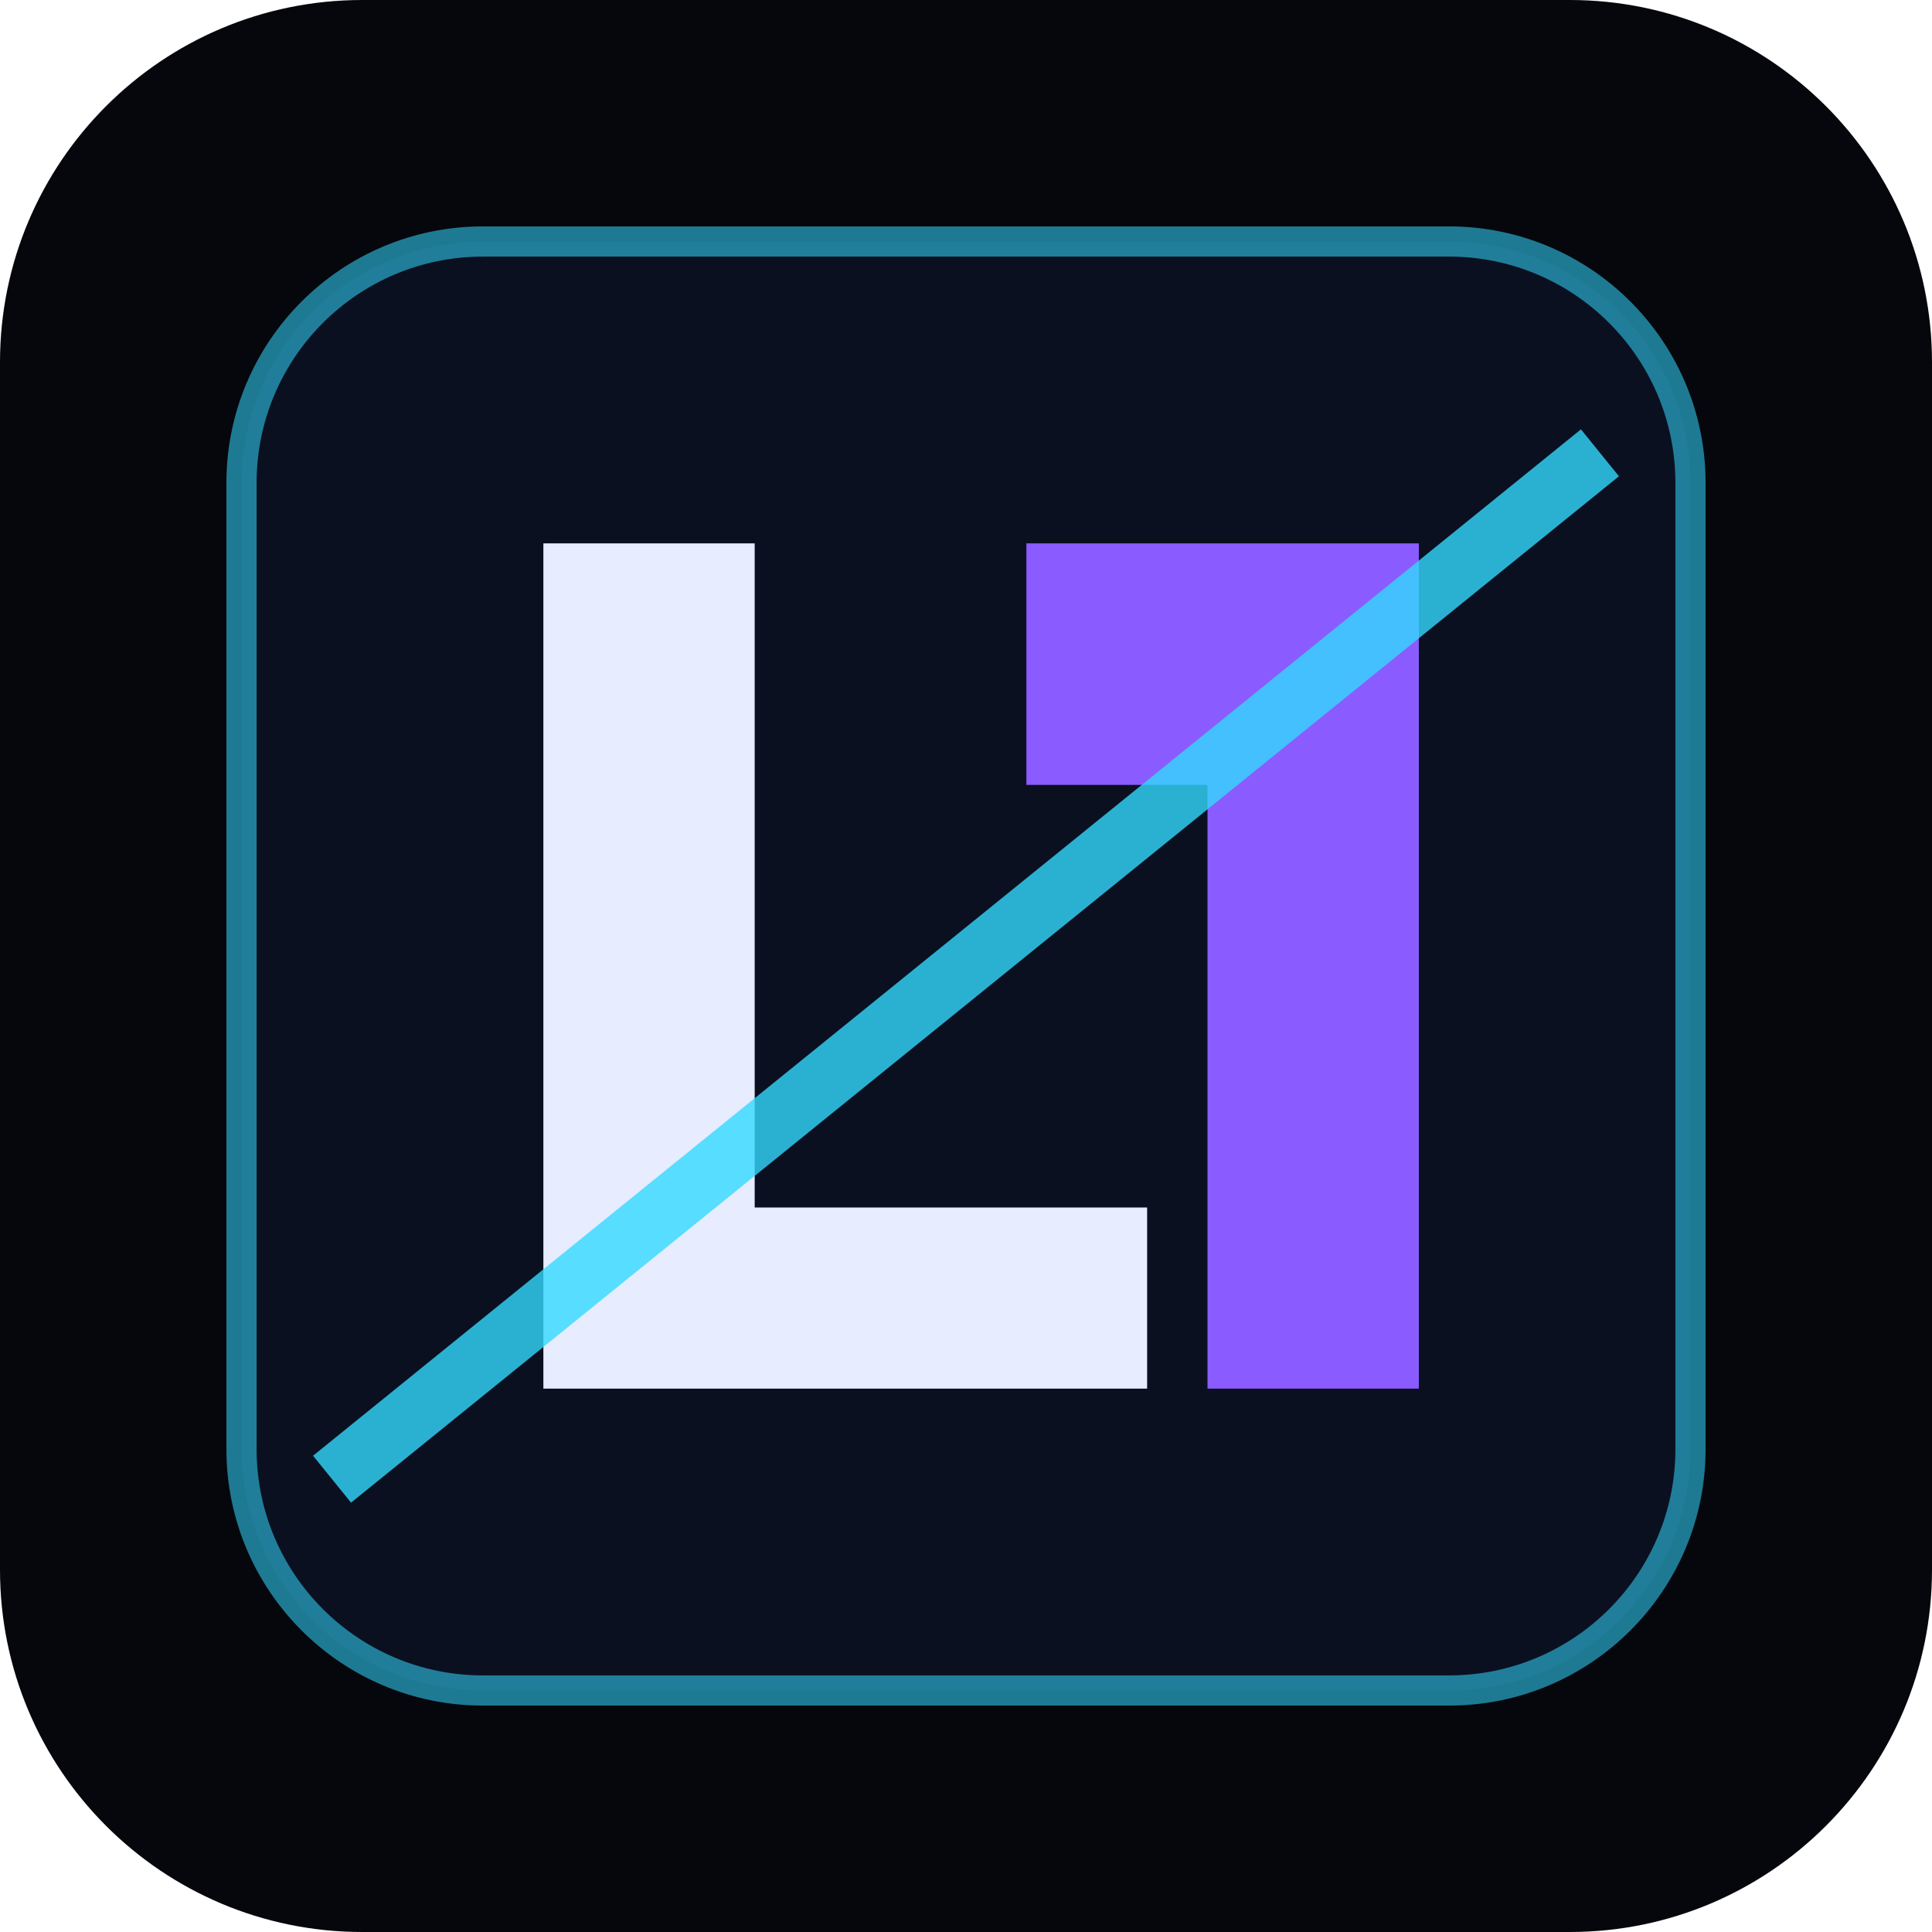
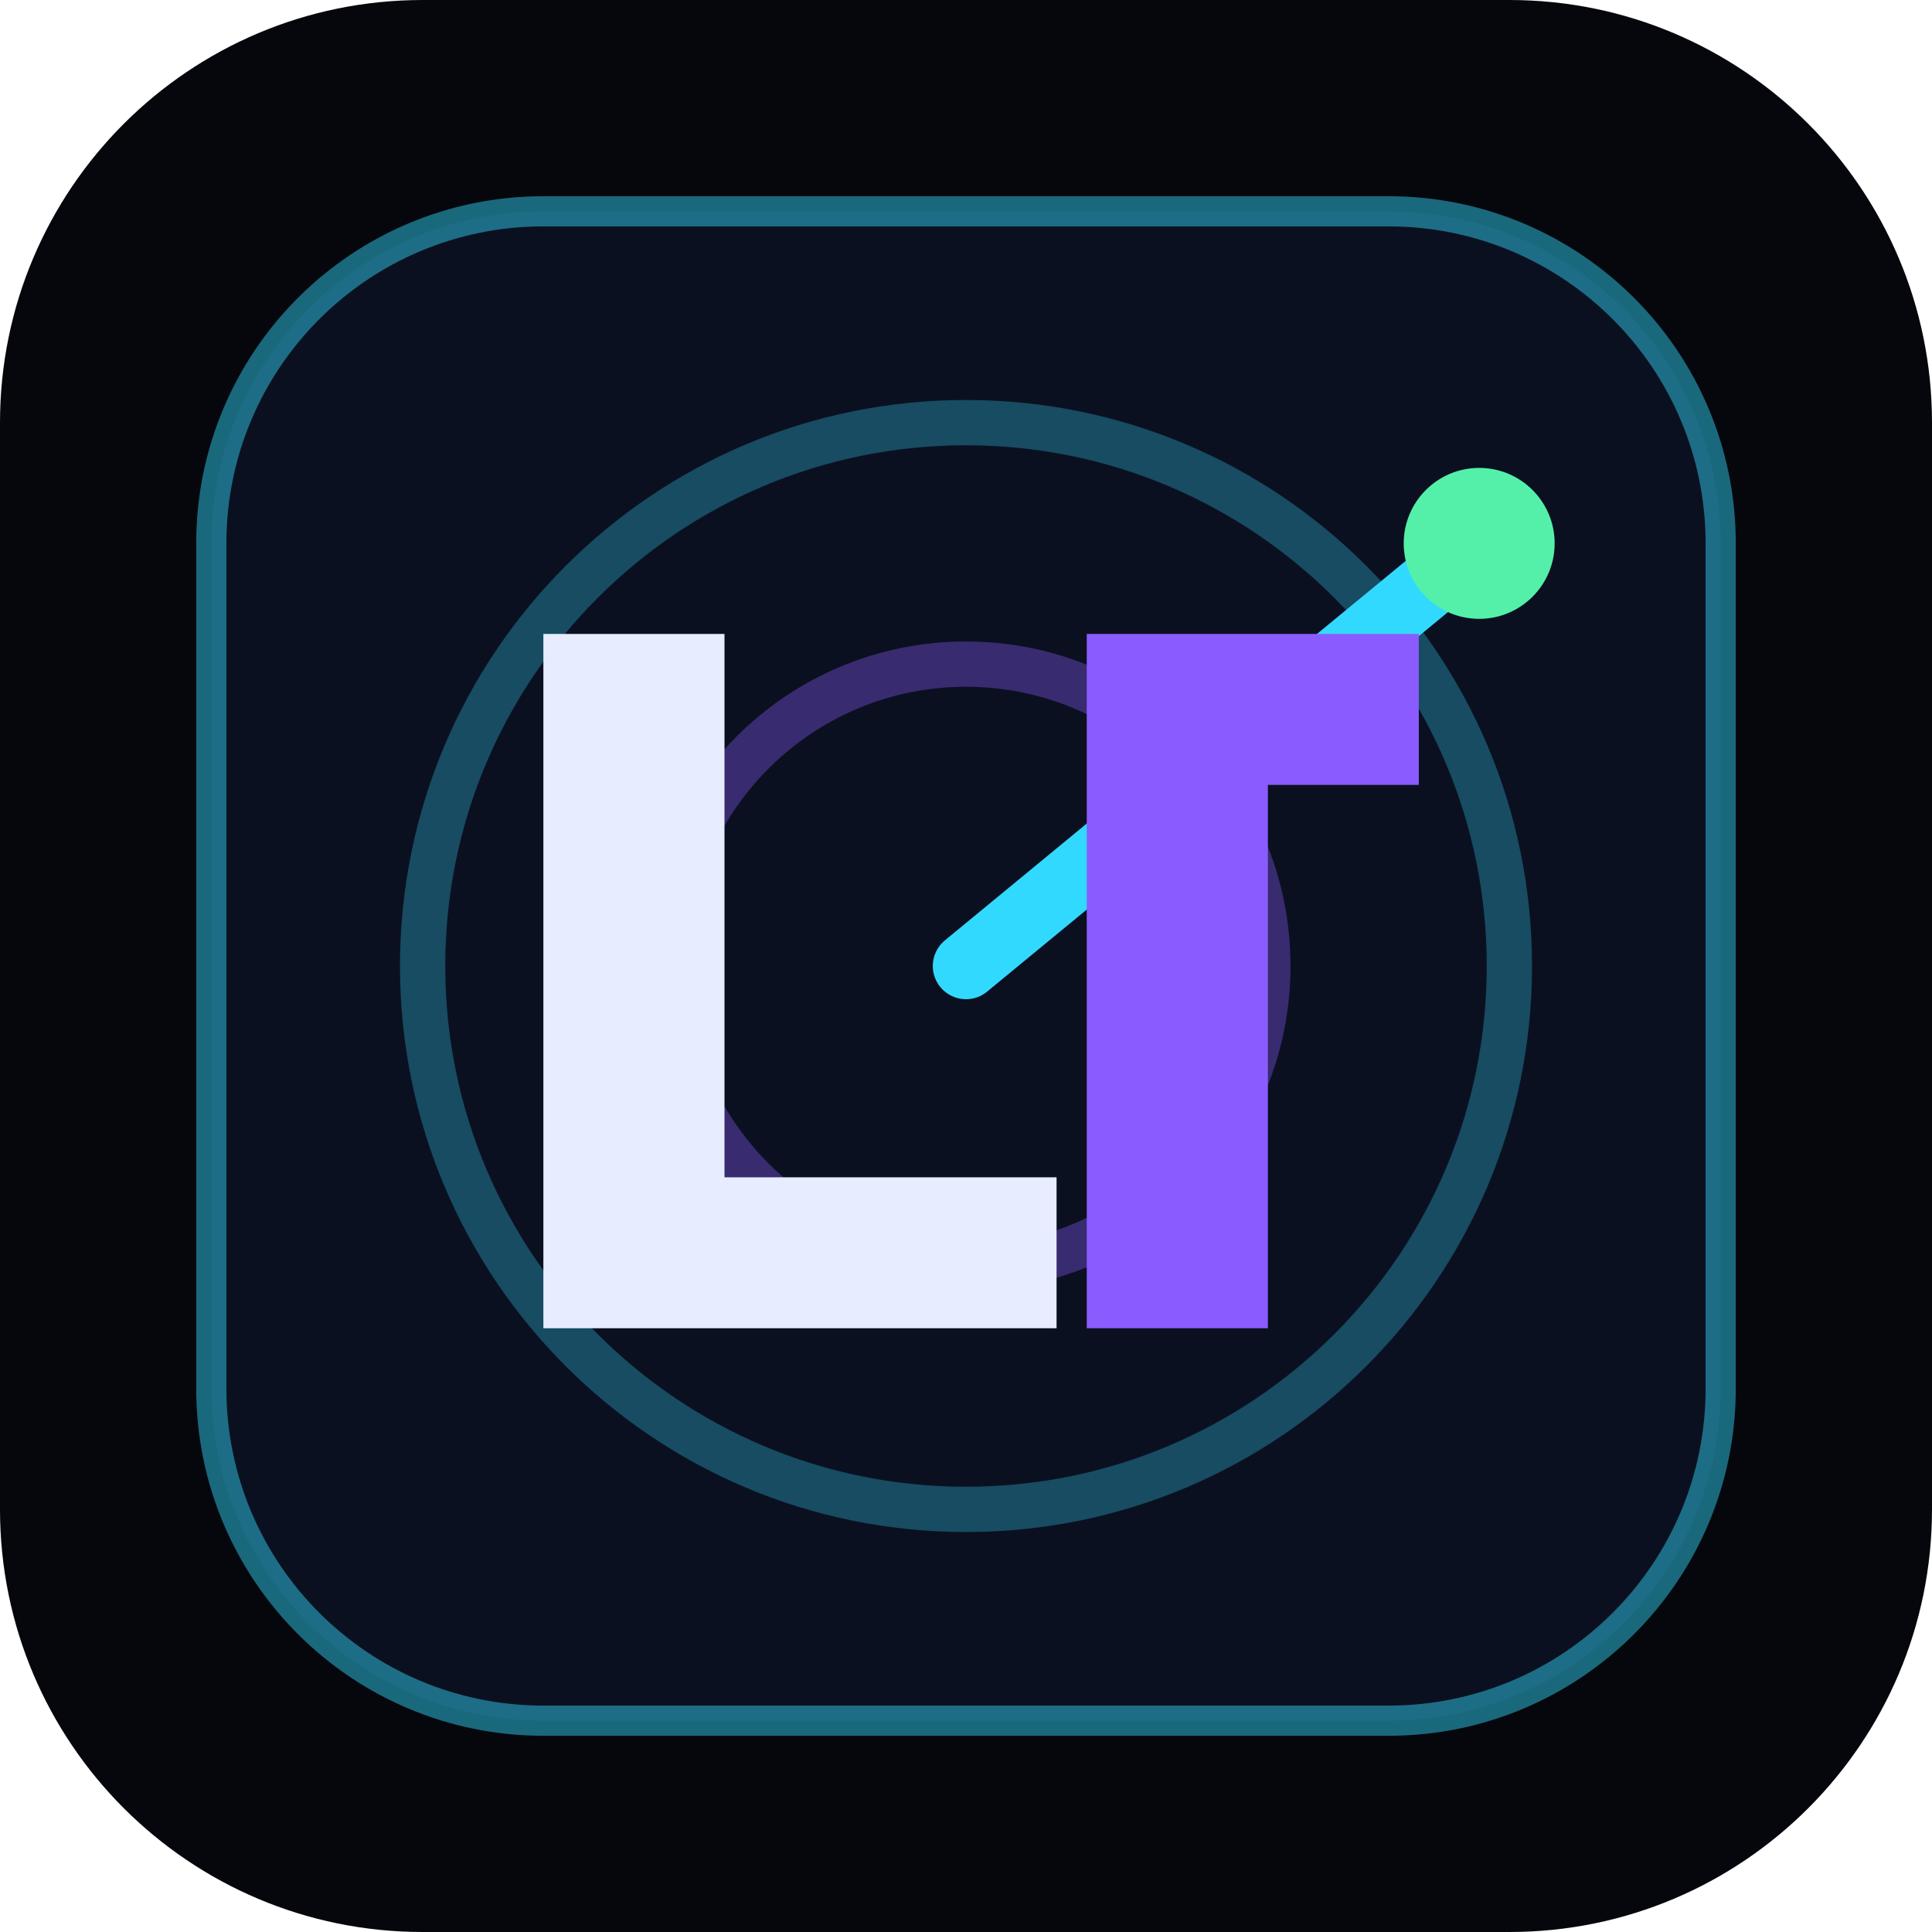
<svg xmlns="http://www.w3.org/2000/svg" width="64" height="64" viewBox="0 0 64 64" fill="none">
-   <rect width="64" height="64" rx="12" fill="#06070D" />
-   <rect x="8" y="8" width="48" height="48" rx="8" fill="#0B1020" stroke="#32D9FF" stroke-opacity="0.55" />
-   <path d="M18 18H25V40H38V46H18V18Z" fill="#E7ECFF" />
-   <path d="M38 18H47V46H40V26H34V18H38Z" fill="#8A5CFF" />
-   <path d="M11 49L53 15" stroke="#32D9FF" stroke-opacity="0.8" stroke-width="2" />
+   <rect width="64" height="64" rx="14" fill="#06070D" />
+   <rect x="7" y="7" width="50" height="50" rx="11" fill="#0B1020" stroke="#32D9FF" stroke-opacity="0.46" />
+   <circle cx="32" cy="32" r="18" stroke="#32D9FF" stroke-opacity="0.3" stroke-width="1.5" />
+   <circle cx="32" cy="32" r="10" stroke="#8A5CFF" stroke-opacity="0.36" stroke-width="1.5" />
+   <path d="M32 32L49 18" stroke="#32D9FF" stroke-width="2.2" stroke-linecap="round" />
+   <circle cx="49" cy="18" r="2.5" fill="#54F0A9" />
+   <path d="M18 21H24V39H35V44H18V21Z" fill="#E7ECFF" />
+   <path d="M36 21H47V26H42V44H36V21Z" fill="#8A5CFF" />
</svg>
